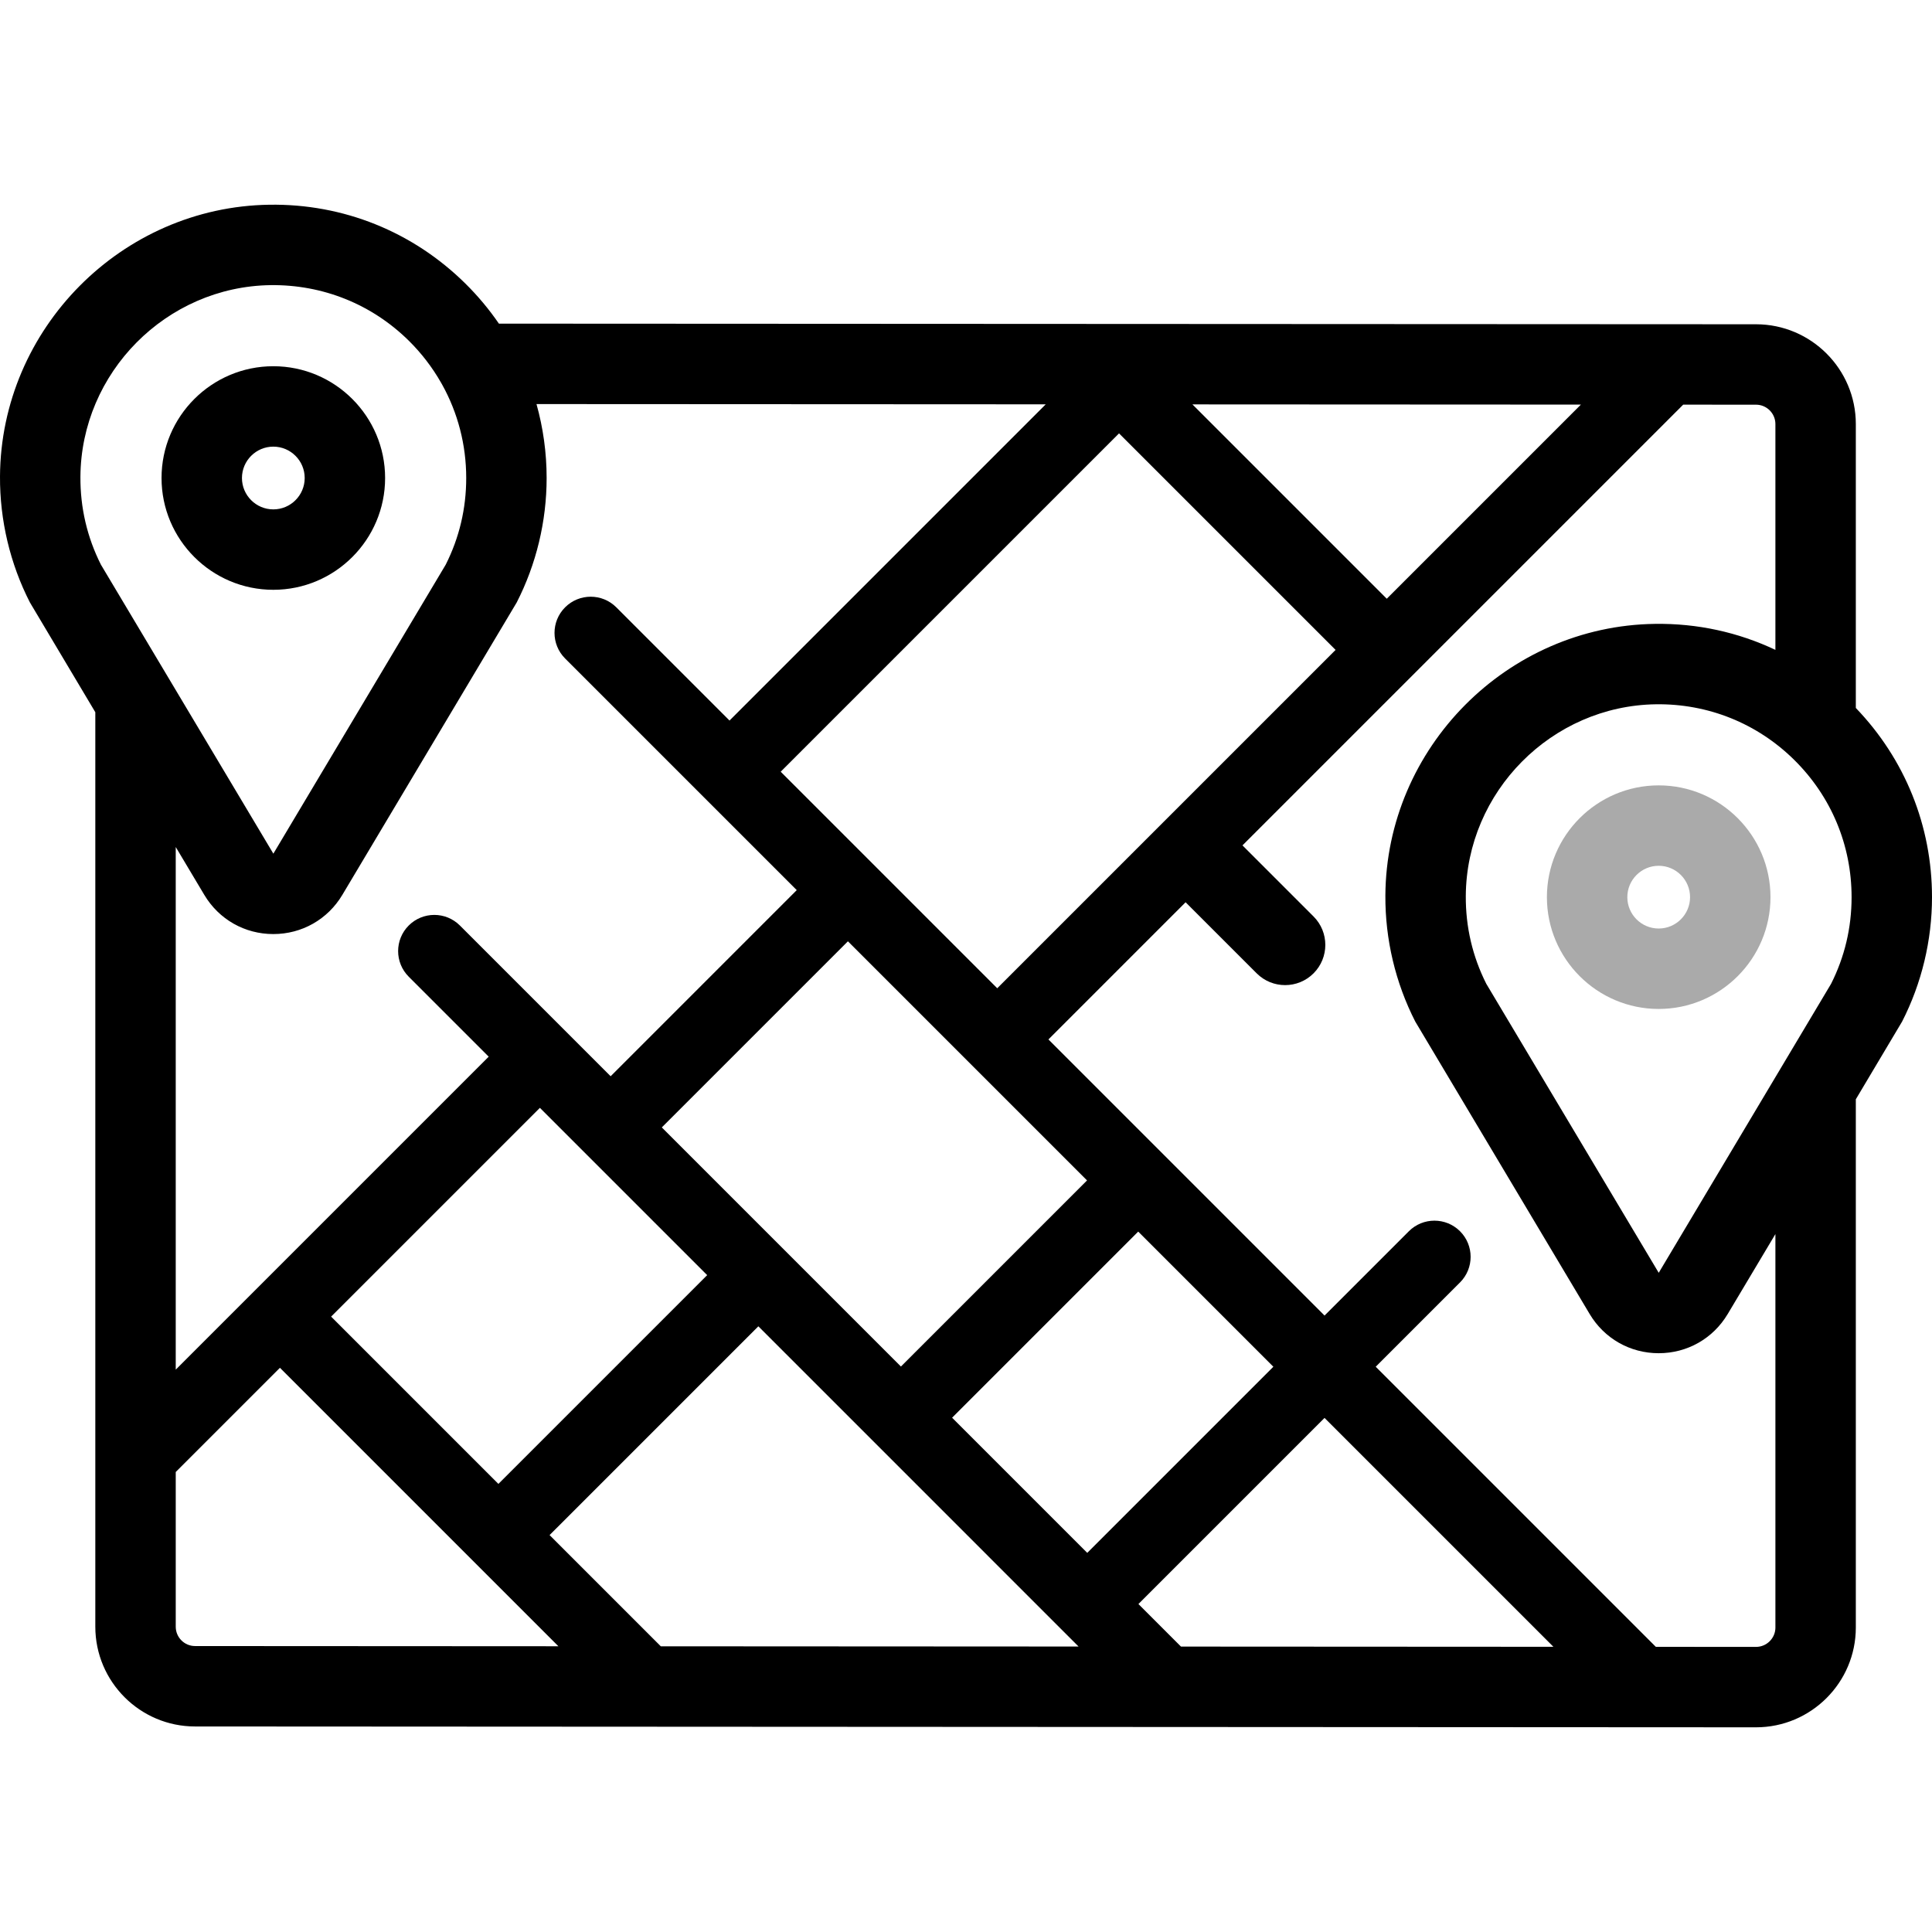
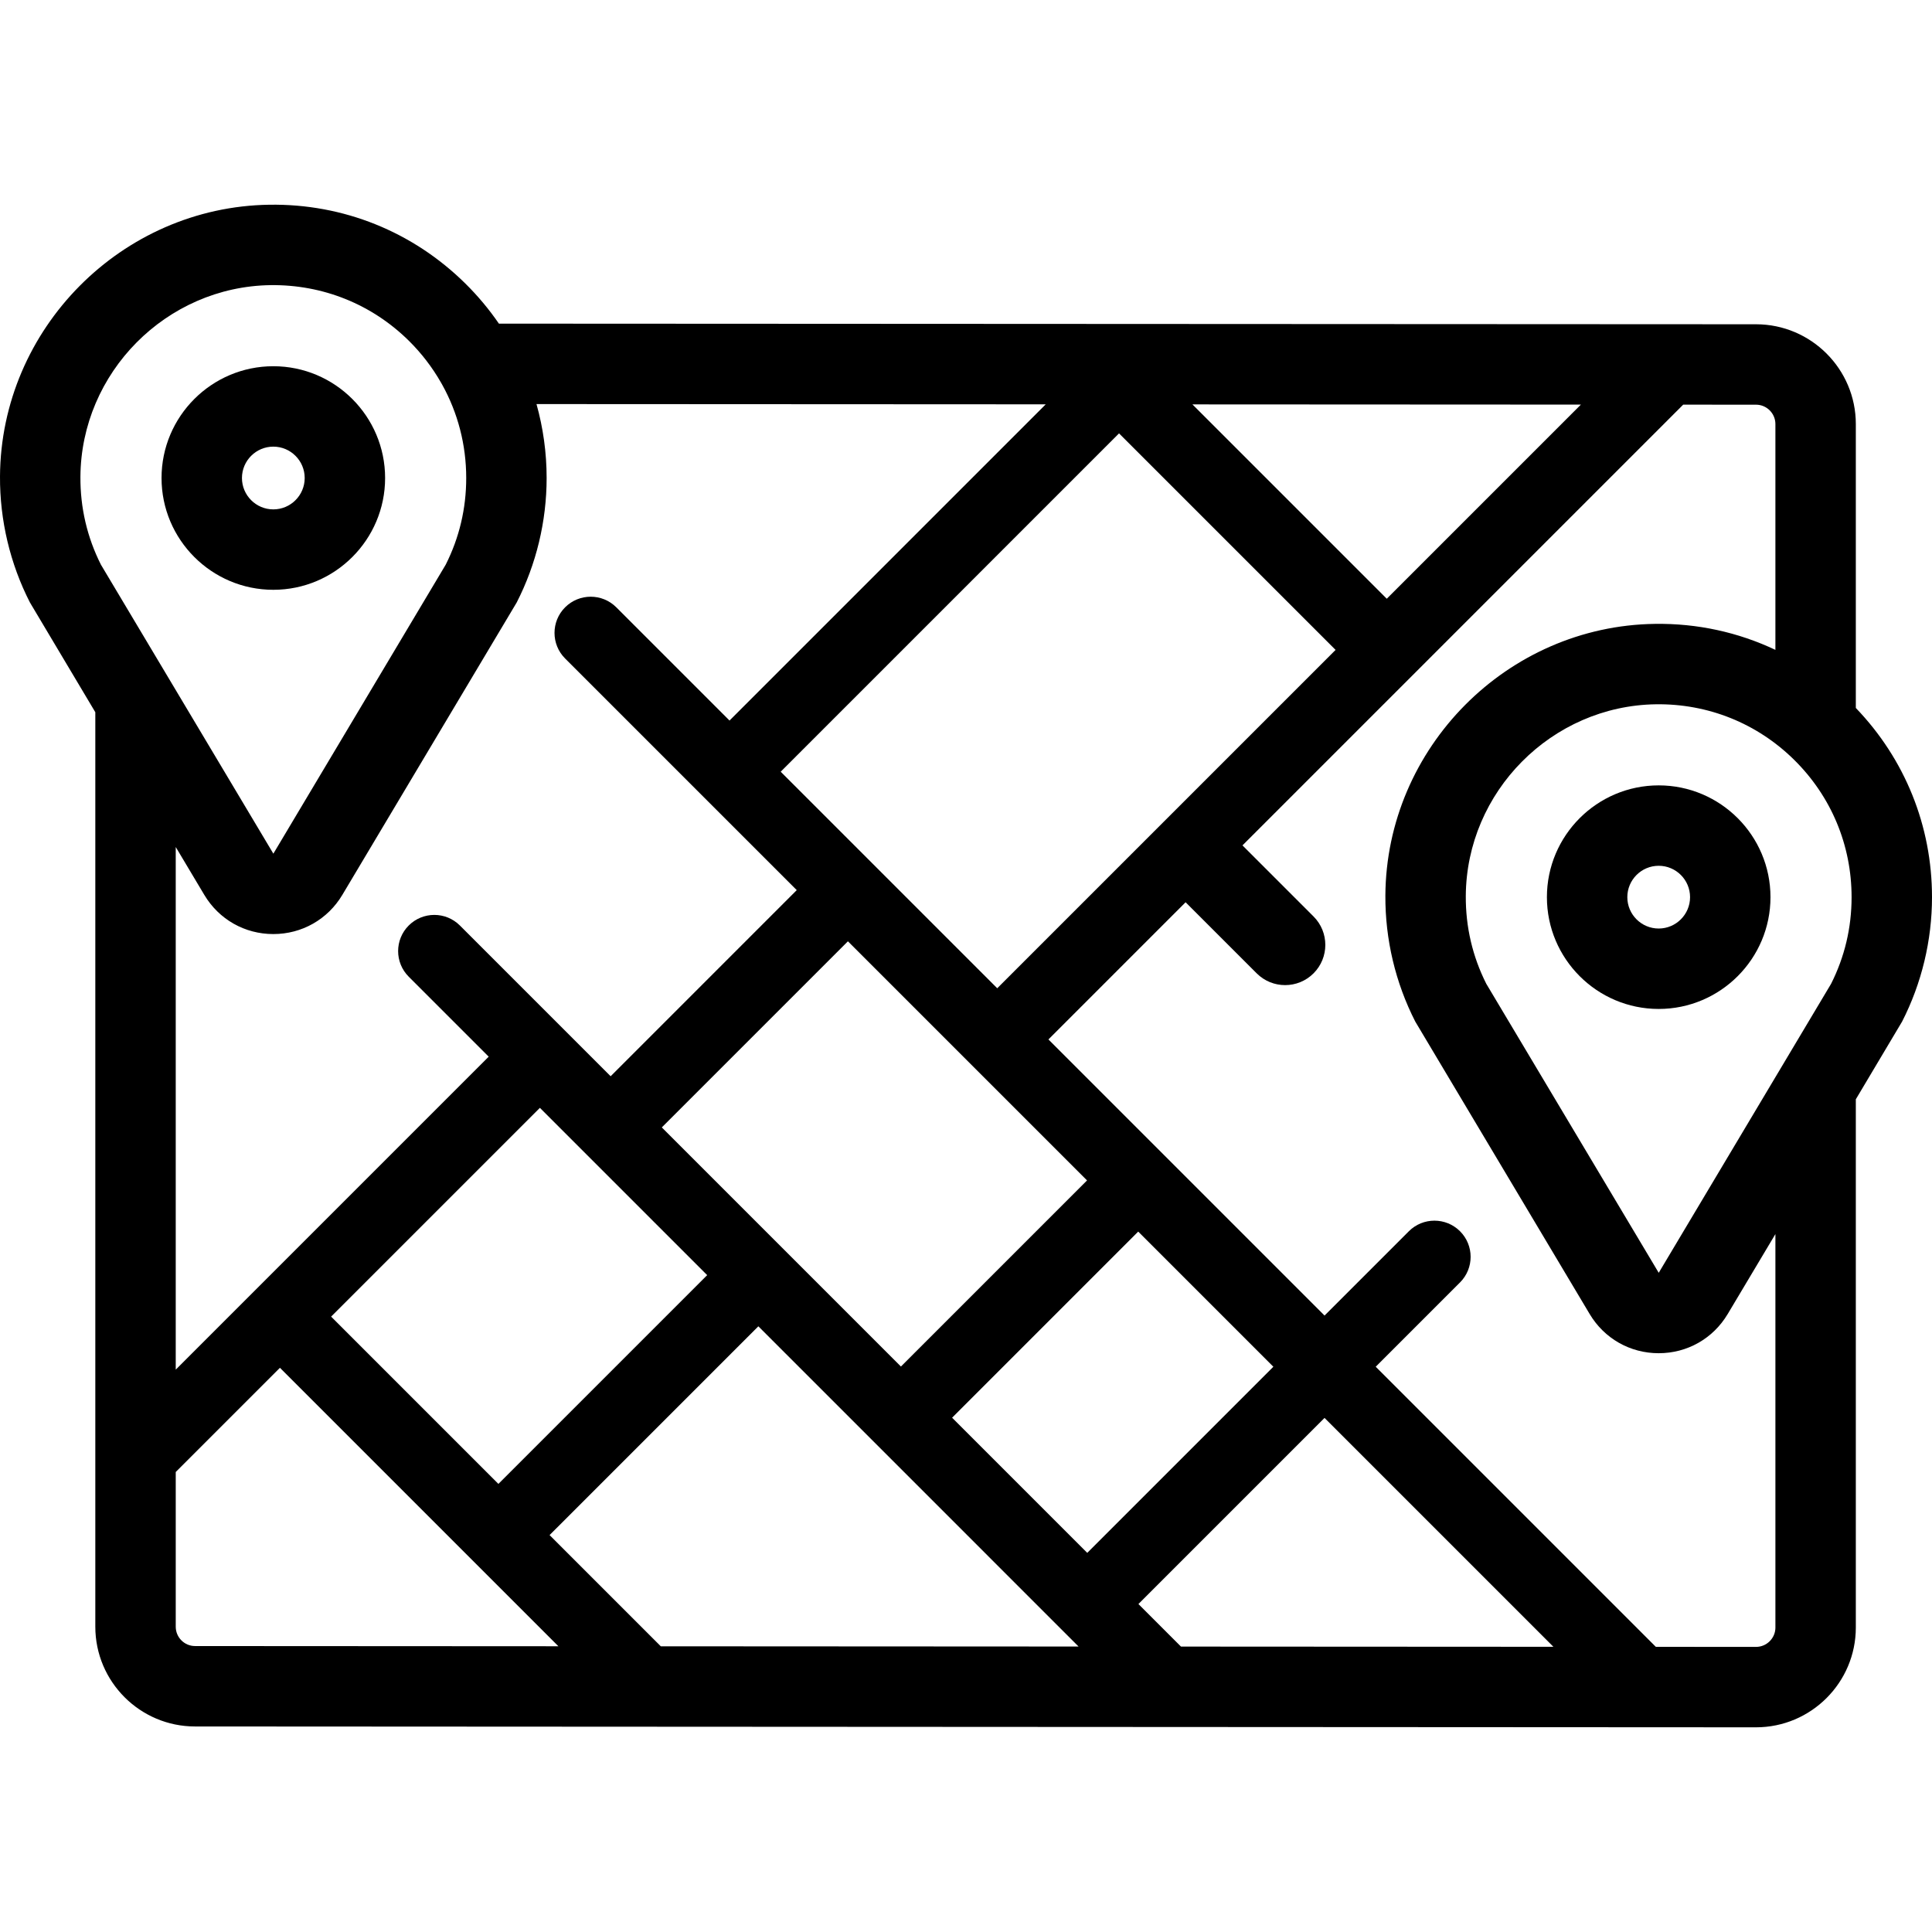
<svg xmlns="http://www.w3.org/2000/svg" height="24" viewBox="0 0 512 512" width="24">
  <path d="M72.434,97.054c-16.334,0-29.624,13.29-29.624,29.624c0,16.335,13.29,29.625,29.624,29.625s29.624-13.29,29.624-29.625   C102.058,110.344,88.768,97.054,72.434,97.054z M72.434,134.991c-4.584,0-8.313-3.73-8.313-8.314s3.729-8.313,8.313-8.313   c4.584,0,8.313,3.728,8.313,8.313S77.017,134.991,72.434,134.991z" />
  <path d="M491.813,187.618v-75.237c0-14.565-11.853-26.43-26.432-26.447l-333.163-0.167c-2.603-3.786-5.579-7.359-8.926-10.66   C109.384,61.39,90.973,53.966,71.409,54.255C32.267,54.797,0.234,87.091,0.001,126.241c-0.068,11.602,2.674,23.157,7.93,33.42   c0.104,0.204,17.329,29.086,17.329,29.086v242.348c0,14.577,11.86,26.437,26.432,26.437l413.663,0.224   c14.589,0,26.458-11.865,26.458-26.448V291.324c0,0,12.153-20.381,12.257-20.586c5.188-10.129,7.931-21.534,7.931-32.982   C512,218.887,504.835,201.169,491.813,187.618z M418.955,107.222l-51.448,51.448l-51.5-51.5L418.955,107.222z M353.943,172.233   l-89.665,89.665l-32.784-32.784c-0.002-0.002-0.003-0.003-0.005-0.005s-0.003-0.003-0.005-0.005l-24.592-24.592l89.665-89.664   L353.943,172.233z M175.387,298.777l49.322-49.322l63.367,63.367l-49.322,49.322L175.387,298.777z M187.409,337.923   l-55.327,55.326l-44.332-44.333l55.326-55.326L187.409,337.923z M136.932,159.661c5.188-10.129,7.931-21.534,7.931-32.982   c0-6.725-0.928-13.298-2.686-19.596l134.953,0.068l-83.799,83.799l-30.007-30.007c-3.746-3.744-9.817-3.744-13.563,0   c-3.745,3.745-3.745,9.818,0,13.564l61.386,61.386l-49.322,49.322l-39.946-39.946c-3.745-3.744-9.817-3.744-13.563,0   c-3.745,3.746-3.745,9.818,0,13.564l21.196,21.196l-82.94,82.939V224.465l7.568,12.684c3.881,6.504,10.719,10.387,18.292,10.387   s14.411-3.883,18.292-10.386C90.723,237.149,136.828,159.865,136.932,159.661z M26.75,149.652   c-3.657-7.251-5.487-15.082-5.438-23.284c0.164-27.63,22.769-50.421,50.39-50.804c13.817-0.17,26.808,5.036,36.624,14.717   c3.38,3.334,6.224,7.059,8.518,11.065c0.099,0.191,0.209,0.374,0.32,0.557c4.165,7.492,6.388,15.956,6.388,24.777   c0,8.091-1.83,15.818-5.439,22.974L72.443,226.23L26.75,149.652z M51.698,436.221c-2.826,0-5.125-2.298-5.125-5.125v-41.002   l27.614-27.614l73.793,73.794L51.698,436.221z M175.12,436.287l-29.476-29.476l55.327-55.326l84.861,84.862L175.12,436.287z    M252.317,375.706l49.322-49.322l35.816,35.816l-49.322,49.322L252.317,375.706z M312.972,436.362l-11.277-11.277l49.322-49.322   l60.653,60.653L312.972,436.362z M465.361,436.444l-26.55-0.014l-74.23-74.23l22.341-22.341c3.746-3.746,3.746-9.818,0-13.564   c-3.745-3.744-9.817-3.744-13.563,0l-22.342,22.342l-42.592-42.592c-0.002-0.002-0.003-0.003-0.005-0.005   c-0.002-0.002-0.003-0.003-0.005-0.005l-30.573-30.574l36.354-36.354l18.838,18.838c2.081,2.08,4.808,3.121,7.535,3.121   s5.455-1.041,7.535-3.121c4.161-4.161,4.161-10.908,0-15.071l-18.838-18.838l116.8-116.8l19.297,0.01   c2.832,0.003,5.137,2.307,5.137,5.135v59.841c-9.847-4.663-20.706-7.058-31.956-6.888c-39.142,0.543-71.174,32.835-71.406,71.986   c-0.068,11.602,2.674,23.157,7.93,33.42c0.104,0.203,46.209,77.488,46.209,77.488c3.881,6.504,10.719,10.387,18.293,10.387   c7.573,0,14.411-3.882,18.291-10.386l12.64-21.185v104.265h0.003C470.501,434.14,468.192,436.444,465.361,436.444z M485.25,260.73   l-13.449,22.55c-0.004,0.009-0.011,0.017-0.015,0.026l-32.207,54.001l-45.691-76.578c-3.657-7.251-5.487-15.082-5.438-23.284   c0.163-27.63,22.769-50.42,50.391-50.803c13.79-0.188,26.807,5.035,36.622,14.716c9.818,9.683,15.226,22.61,15.226,36.399   C490.689,245.848,488.859,253.575,485.25,260.73z" />
-   <path fill="#aaa" d="M439.571,208.133c-16.335,0-29.624,13.29-29.624,29.625c0,16.334,13.29,29.624,29.624,29.624   c16.335,0,29.624-13.29,29.624-29.624C469.195,221.421,455.906,208.133,439.571,208.133z M439.571,246.069   c-4.584,0-8.313-3.728-8.313-8.313s3.728-8.314,8.313-8.314s8.313,3.73,8.313,8.314S444.155,246.069,439.571,246.069z" />
+   <path d="M439.571,208.133c-16.335,0-29.624,13.29-29.624,29.625c0,16.334,13.29,29.624,29.624,29.624   c16.335,0,29.624-13.29,29.624-29.624C469.195,221.421,455.906,208.133,439.571,208.133z M439.571,246.069   c-4.584,0-8.313-3.728-8.313-8.313s3.728-8.314,8.313-8.314s8.313,3.73,8.313,8.314S444.155,246.069,439.571,246.069z" />
</svg>
